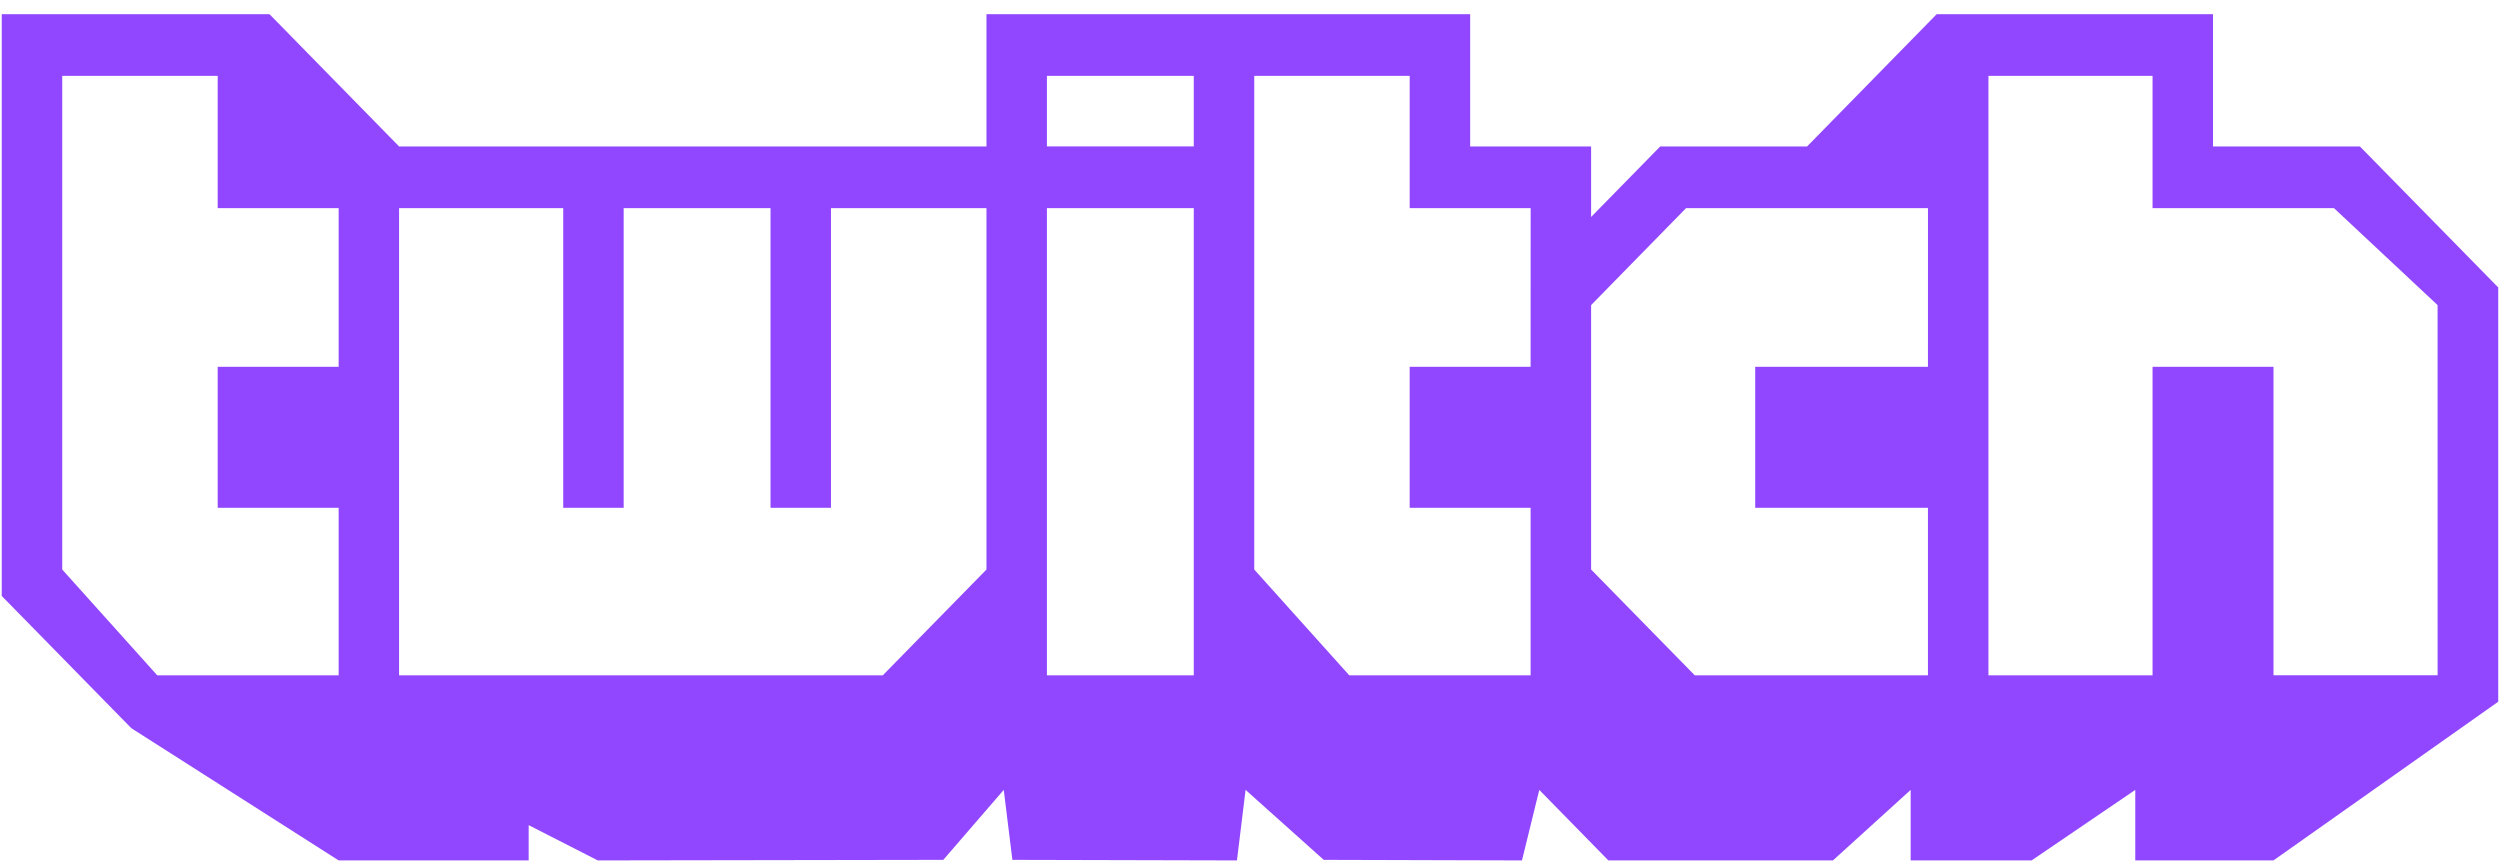
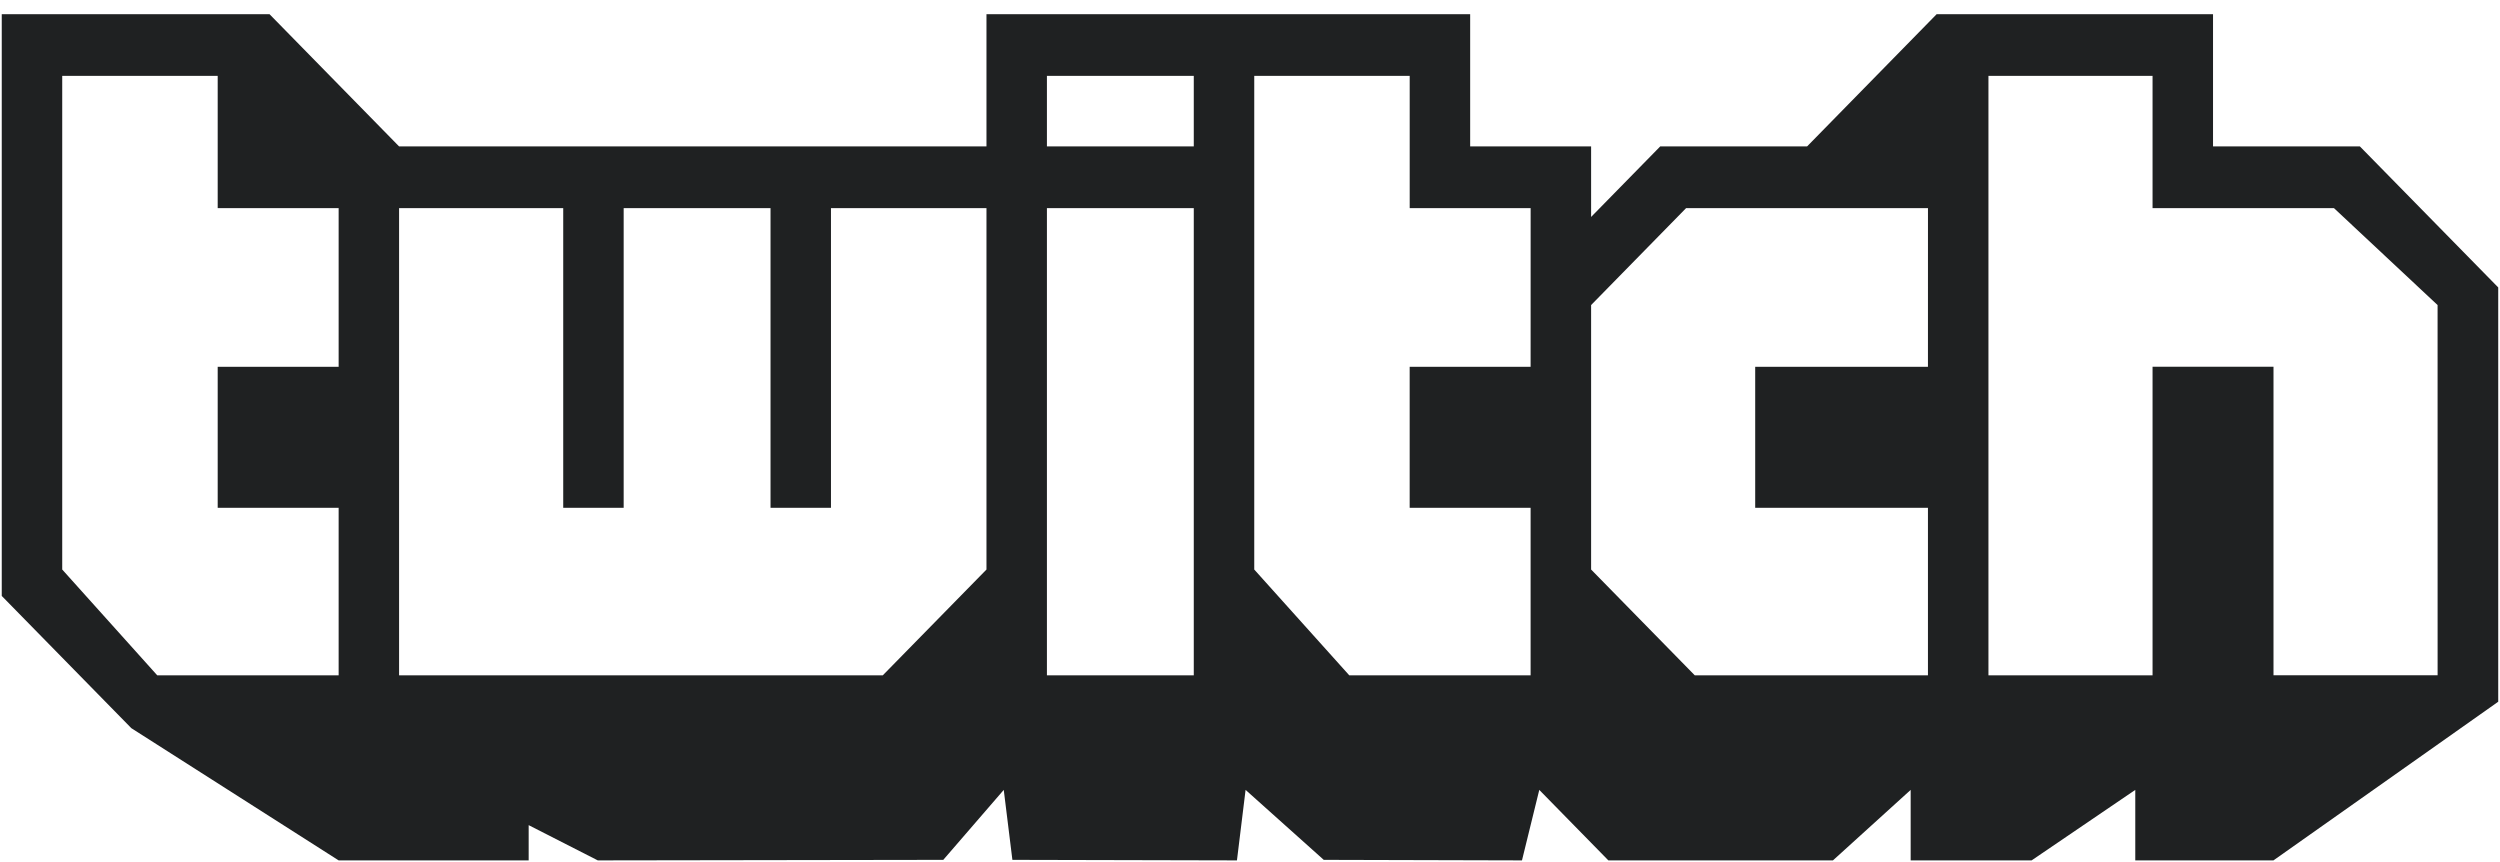
<svg xmlns="http://www.w3.org/2000/svg" width="90" height="31" viewBox="0 0 90 31" fill="none">
-   <path fill-rule="evenodd" clip-rule="evenodd" d="M89.936 10.348V25.262L81.844 30.975H76.87V28.436L73.138 30.975H68.784V28.436L65.986 30.975H57.901L55.414 28.436L54.791 30.975L47.655 30.955L44.841 28.436L44.53 30.975L36.446 30.955L36.135 28.436L33.958 30.955L21.52 30.975L19.032 29.705V30.975H12.191L4.728 26.215L0.063 21.455V0.512H9.703L14.367 5.272H35.513V0.512H52.926V5.272H57.28V7.811L59.768 5.272H65.055L69.719 0.512H79.669V5.272H84.956L89.936 10.348ZM12.191 7.492H7.837V2.732H2.24V20.503L5.66 24.311H12.191V18.281H7.837V13.205H12.191V7.492ZM35.513 7.492H29.915V18.282H27.739V7.492H22.452V18.282H20.276V7.492H14.367V24.311H31.781L35.513 20.503V7.492ZM42.976 7.492H37.689V24.311H42.976V7.492ZM42.976 2.732H37.689V5.271H42.976V2.732ZM55.103 7.492H50.749V2.732H45.153V20.503L48.573 24.311H55.102V18.281H50.748V13.205H55.102L55.103 7.492ZM69.407 7.492H60.7L57.28 10.983V20.503L61.011 24.311H69.406V18.281H63.187V13.205H69.406L69.407 7.492ZM87.753 10.983L84.022 7.492H77.492V2.732H71.584V24.311H77.492V13.204H81.846V24.31H87.754L87.753 10.983Z" fill="#9147FF" />
+   <path fill-rule="evenodd" clip-rule="evenodd" d="M89.936 10.348V25.262L81.844 30.974H76.87V28.436L73.138 30.974H68.784V28.436L65.986 30.974H57.901L55.414 28.436L54.791 30.974L47.655 30.955L44.841 28.436L44.53 30.974L36.446 30.955L36.135 28.436L33.958 30.955L21.52 30.974L19.032 29.705V30.974H12.191L4.728 26.214L0.063 21.454V0.511H9.703L14.367 5.271H35.513V0.511H52.926V5.271H57.28V7.81L59.768 5.271H65.055L69.719 0.511H79.669V5.271H84.956L89.936 10.348ZM12.191 7.492H7.837V2.732H2.24V20.503L5.66 24.311H12.191V18.281H7.837V13.205H12.191V7.492ZM35.513 7.492H29.915V18.282H27.739V7.492H22.452V18.282H20.276V7.492H14.367V24.311H31.781L35.513 20.503V7.492ZM42.976 7.492H37.689V24.311H42.976V7.492ZM42.976 2.732H37.689V5.271H42.976V2.732ZM55.103 7.492H50.749V2.732H45.153V20.503L48.573 24.311H55.102V18.281H50.748V13.205H55.102L55.103 7.492ZM69.407 7.492H60.7L57.28 10.982V20.503L61.011 24.311H69.406V18.281H63.187V13.205H69.406L69.407 7.492ZM87.753 10.982L84.022 7.492H77.492V2.732H71.584V24.311H77.492V13.203H81.846V24.31H87.754L87.753 10.982Z" fill="#1F2122" />
</svg>
